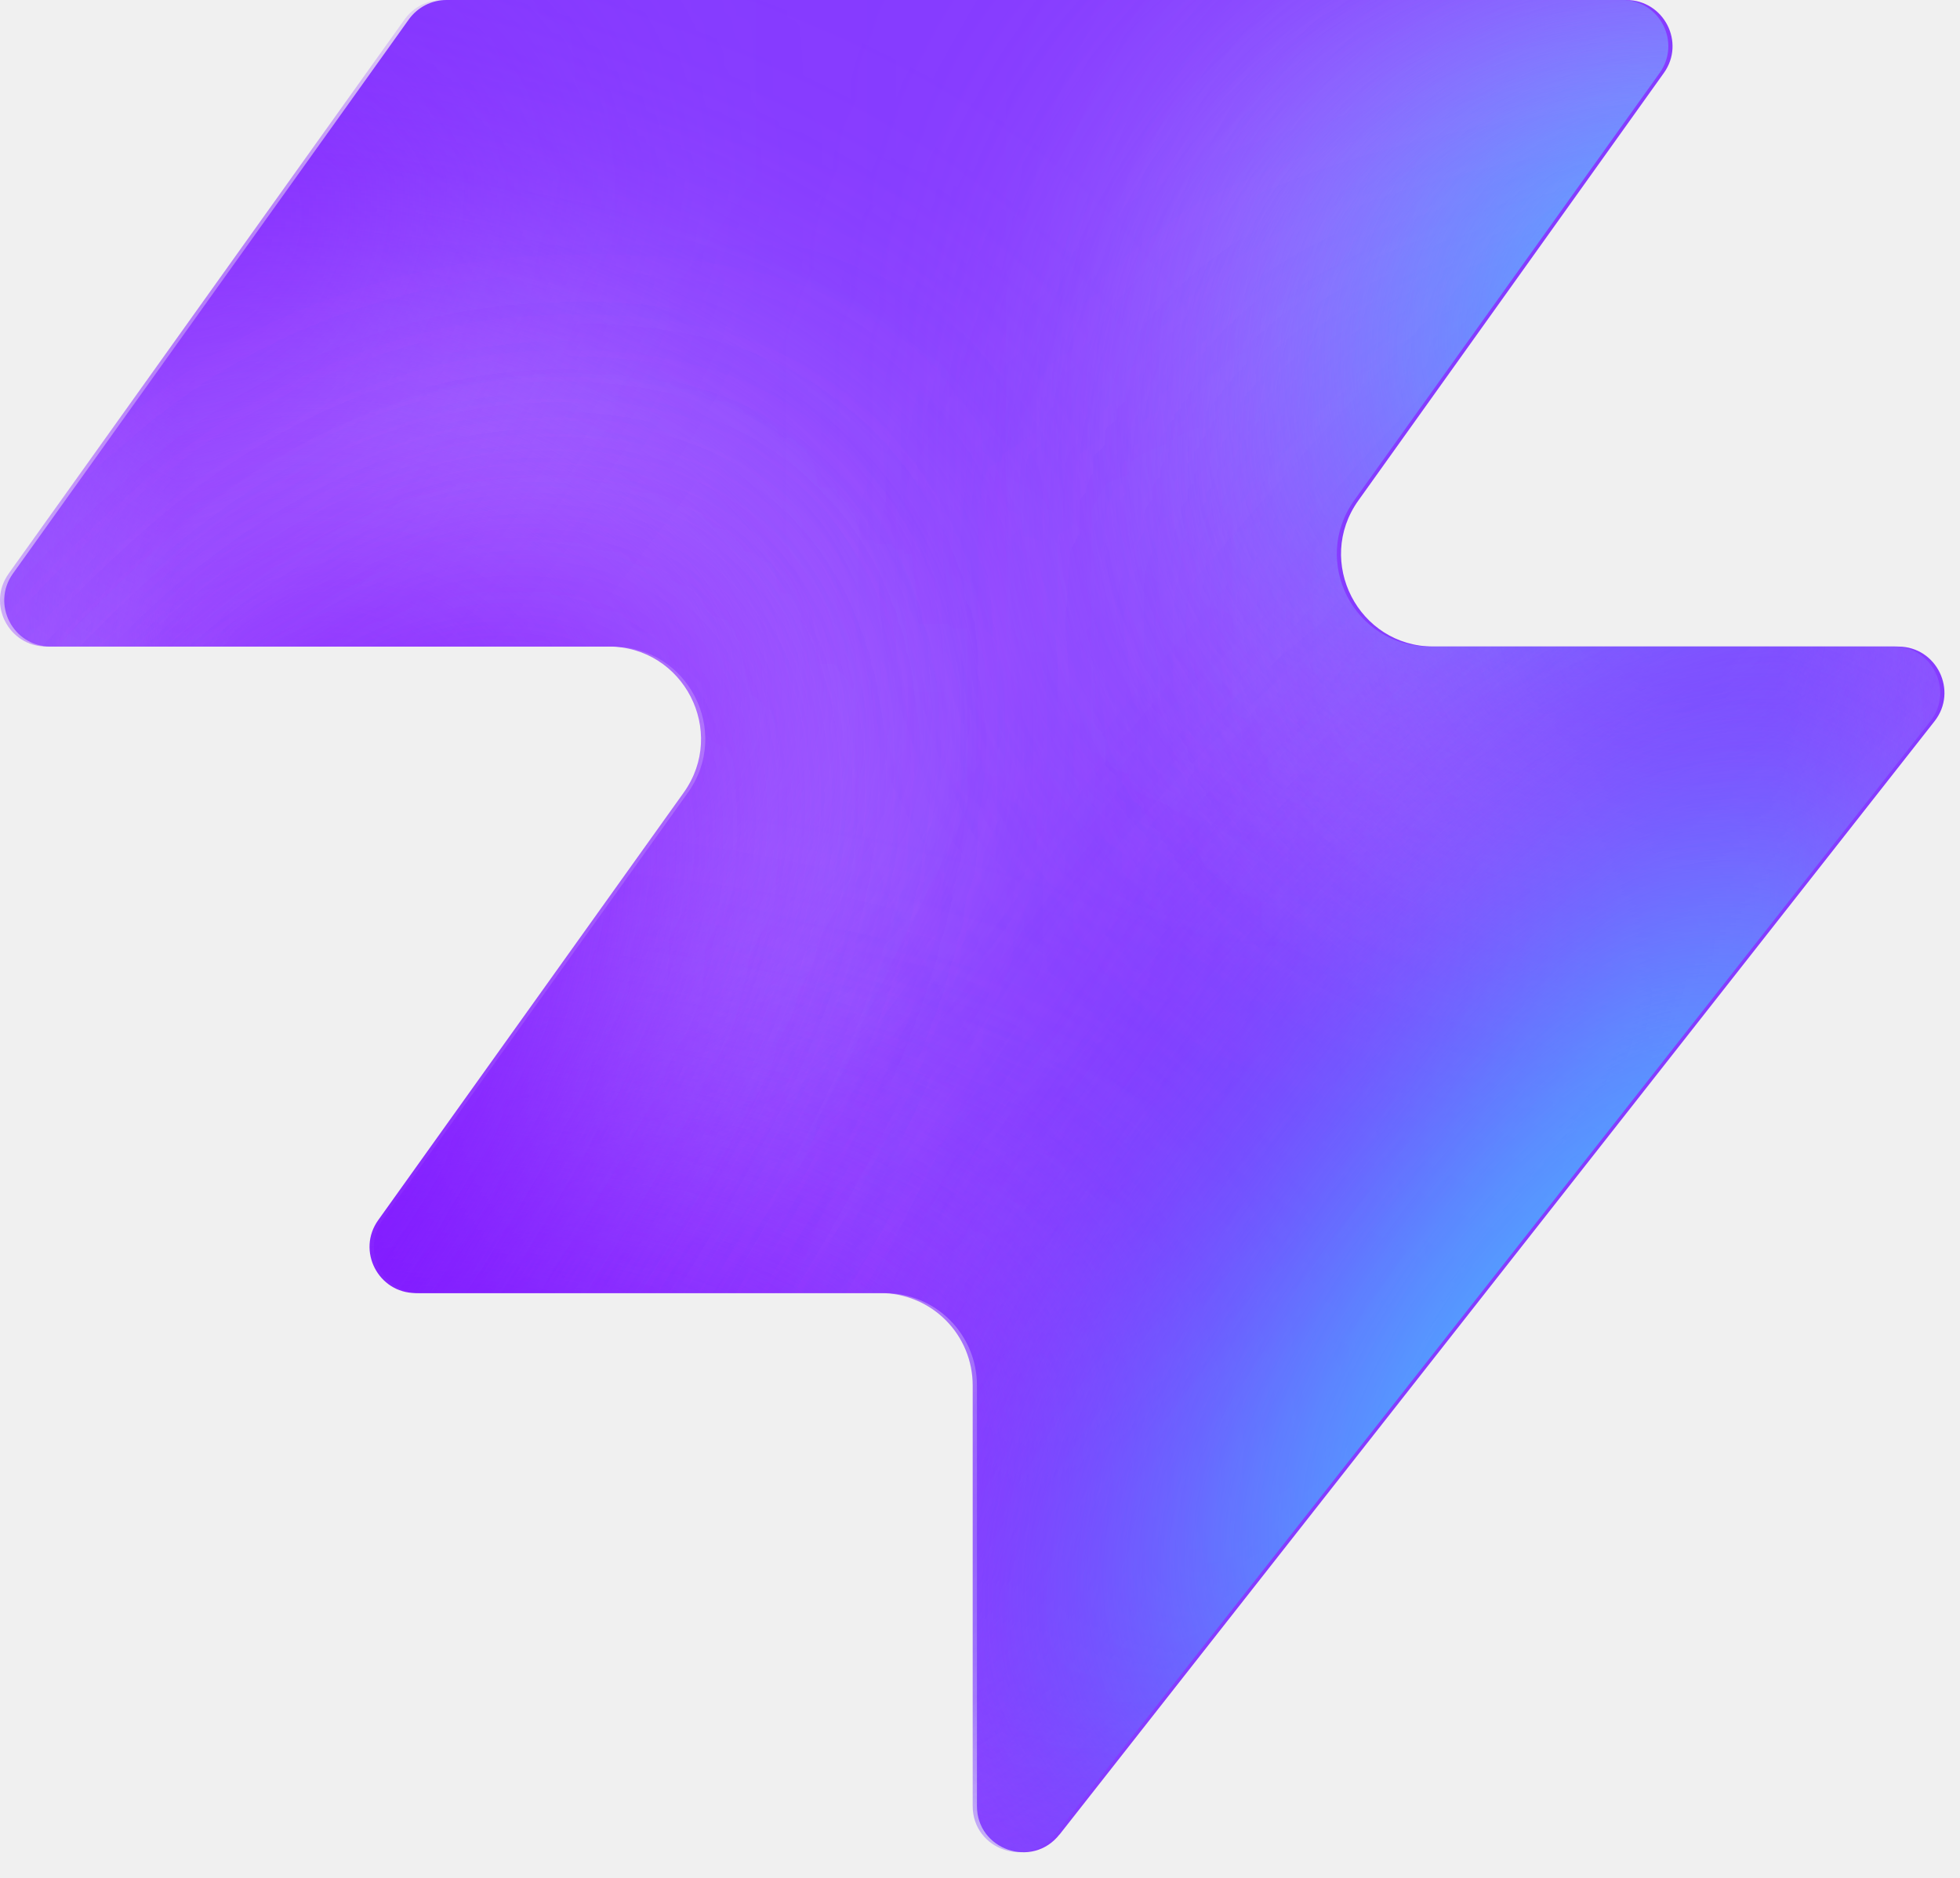
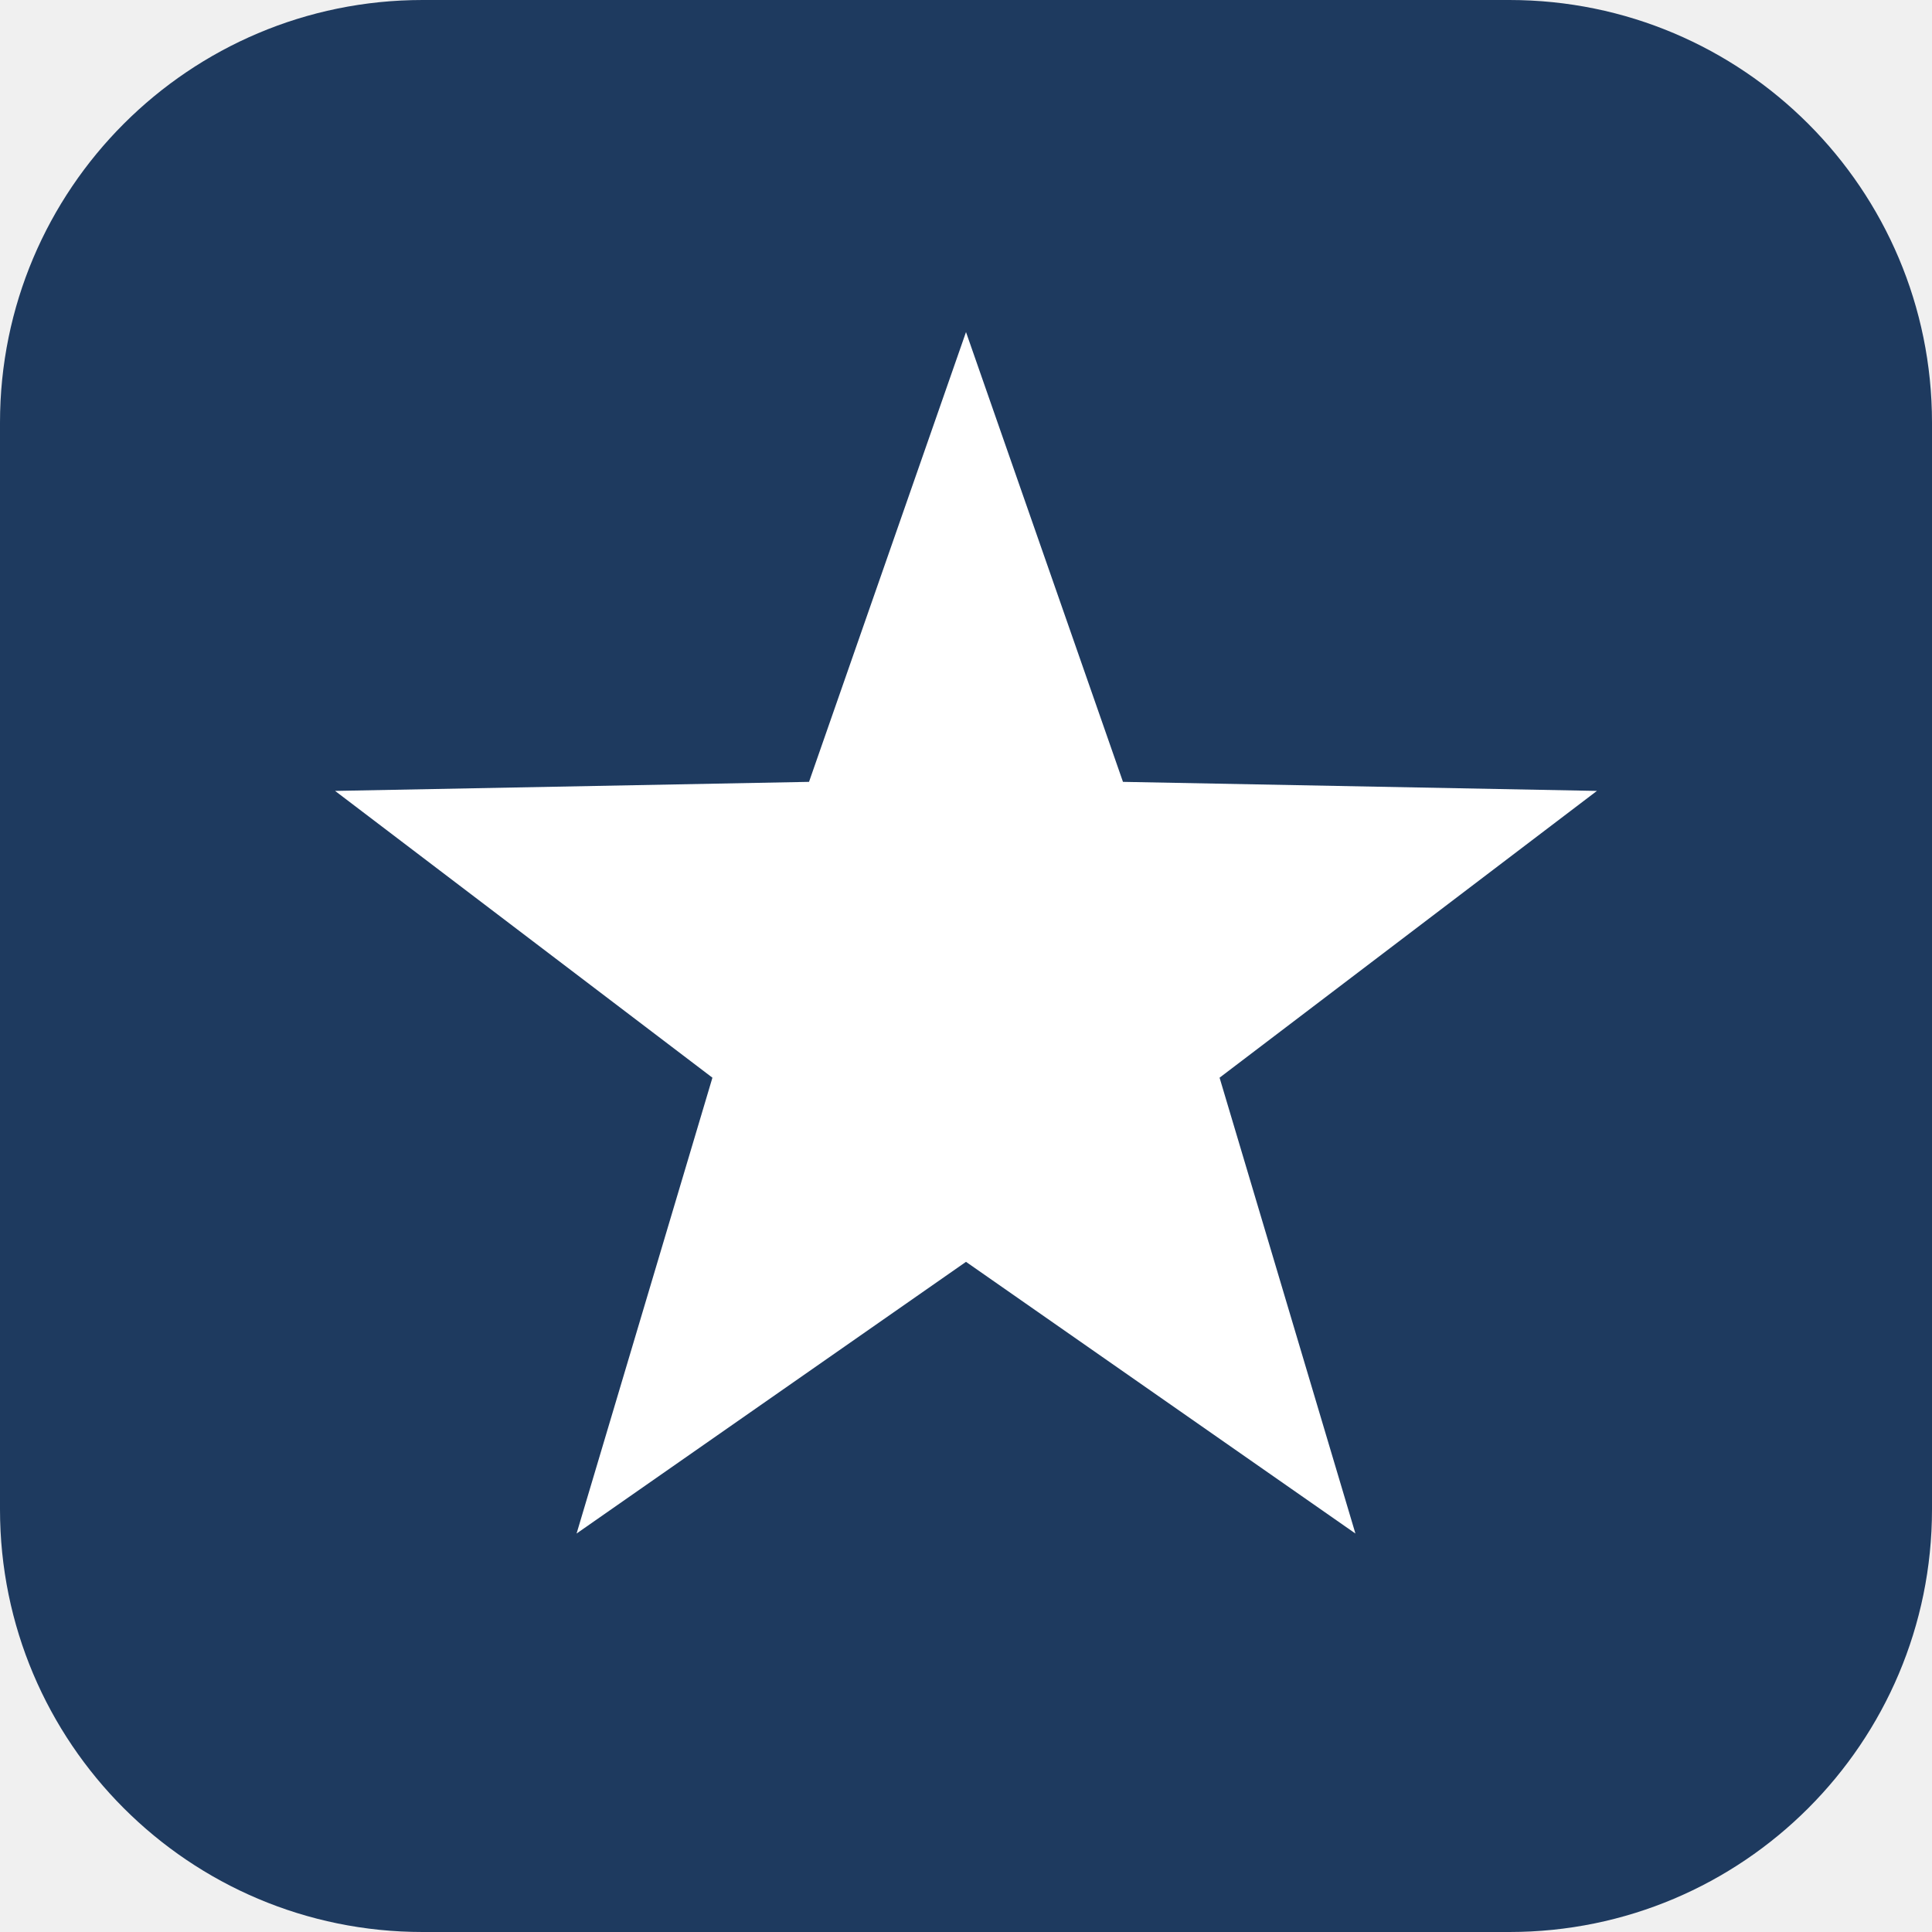
- <svg xmlns="http://www.w3.org/2000/svg" width="48" height="46" fill="none" viewBox="0 0 48 46">
-   <path fill="#863bff" d="M25.946 44.938c-.664.845-2.021.375-2.021-.698V33.937a2.26 2.26 0 0 0-2.262-2.262H10.287c-.92 0-1.456-1.04-.92-1.788l7.48-10.471c1.07-1.497 0-3.578-1.842-3.578H1.237c-.92 0-1.456-1.04-.92-1.788L10.013.474c.214-.297.556-.474.92-.474h28.894c.92 0 1.456 1.04.92 1.788l-7.48 10.471c-1.07 1.498 0 3.579 1.842 3.579h11.377c.943 0 1.473 1.088.89 1.83L25.947 44.94z" style="fill:#863bff;fill:color(display-p3 .525 .23 1);fill-opacity:1" />
-   <mask id="a" width="48" height="46" x="0" y="0" maskUnits="userSpaceOnUse" style="mask-type:alpha">
-     <path fill="#000" d="M25.842 44.938c-.664.844-2.021.375-2.021-.698V33.937a2.26 2.26 0 0 0-2.262-2.262H10.183c-.92 0-1.456-1.04-.92-1.788l7.48-10.471c1.07-1.498 0-3.579-1.842-3.579H1.133c-.92 0-1.456-1.04-.92-1.787L9.91.473c.214-.297.556-.474.92-.474h28.894c.92 0 1.456 1.04.92 1.788l-7.48 10.471c-1.07 1.498 0 3.578 1.842 3.578h11.377c.943 0 1.473 1.088.89 1.832L25.843 44.94z" style="fill:#000;fill-opacity:1" />
-   </mask>
-   <g mask="url(#a)">
-     <g filter="url(#b)">
-       <ellipse cx="5.508" cy="14.704" fill="#ede6ff" rx="5.508" ry="14.704" style="fill:#ede6ff;fill:color(display-p3 .927 .903 1);fill-opacity:1" transform="matrix(.00324 1 1 -.00324 -4.47 31.516)" />
-     </g>
-     <g filter="url(#c)">
-       <ellipse cx="10.399" cy="29.851" fill="#ede6ff" rx="10.399" ry="29.851" style="fill:#ede6ff;fill:color(display-p3 .927 .903 1);fill-opacity:1" transform="matrix(.00324 1 1 -.00324 -39.328 7.883)" />
-     </g>
-     <g filter="url(#d)">
-       <ellipse cx="5.508" cy="30.487" fill="#7e14ff" rx="5.508" ry="30.487" style="fill:#7e14ff;fill:color(display-p3 .492 .077 1);fill-opacity:1" transform="rotate(89.814 -25.913 -14.639)scale(1 -1)" />
-     </g>
-     <g filter="url(#e)">
-       <ellipse cx="5.508" cy="30.599" fill="#7e14ff" rx="5.508" ry="30.599" style="fill:#7e14ff;fill:color(display-p3 .492 .077 1);fill-opacity:1" transform="rotate(89.814 -32.644 -3.334)scale(1 -1)" />
-     </g>
-     <g filter="url(#f)">
-       <ellipse cx="5.508" cy="30.599" fill="#7e14ff" rx="5.508" ry="30.599" style="fill:#7e14ff;fill:color(display-p3 .492 .077 1);fill-opacity:1" transform="matrix(.00324 1 1 -.00324 -34.34 30.47)" />
-     </g>
-     <g filter="url(#g)">
-       <ellipse cx="14.072" cy="22.078" fill="#ede6ff" rx="14.072" ry="22.078" style="fill:#ede6ff;fill:color(display-p3 .927 .903 1);fill-opacity:1" transform="rotate(93.35 24.506 48.493)scale(-1 1)" />
-     </g>
-     <g filter="url(#h)">
-       <ellipse cx="3.47" cy="21.501" fill="#7e14ff" rx="3.47" ry="21.501" style="fill:#7e14ff;fill:color(display-p3 .492 .077 1);fill-opacity:1" transform="rotate(89.009 28.708 47.59)scale(-1 1)" />
-     </g>
-     <g filter="url(#i)">
-       <ellipse cx="3.47" cy="21.501" fill="#7e14ff" rx="3.47" ry="21.501" style="fill:#7e14ff;fill:color(display-p3 .492 .077 1);fill-opacity:1" transform="rotate(89.009 28.708 47.59)scale(-1 1)" />
-     </g>
-     <g filter="url(#j)">
-       <ellipse cx=".387" cy="8.972" fill="#7e14ff" rx="4.407" ry="29.108" style="fill:#7e14ff;fill:color(display-p3 .492 .077 1);fill-opacity:1" transform="rotate(39.51 .387 8.972)" />
-     </g>
-     <g filter="url(#k)">
-       <ellipse cx="47.523" cy="-6.092" fill="#7e14ff" rx="4.407" ry="29.108" style="fill:#7e14ff;fill:color(display-p3 .492 .077 1);fill-opacity:1" transform="rotate(37.892 47.523 -6.092)" />
-     </g>
-     <g filter="url(#l)">
-       <ellipse cx="41.412" cy="6.333" fill="#47bfff" rx="5.971" ry="9.665" style="fill:#47bfff;fill:color(display-p3 .28 .748 1);fill-opacity:1" transform="rotate(37.892 41.412 6.333)" />
-     </g>
-     <g filter="url(#m)">
-       <ellipse cx="-1.879" cy="38.332" fill="#7e14ff" rx="4.407" ry="29.108" style="fill:#7e14ff;fill:color(display-p3 .492 .077 1);fill-opacity:1" transform="rotate(37.892 -1.88 38.332)" />
-     </g>
-     <g filter="url(#n)">
-       <ellipse cx="-1.879" cy="38.332" fill="#7e14ff" rx="4.407" ry="29.108" style="fill:#7e14ff;fill:color(display-p3 .492 .077 1);fill-opacity:1" transform="rotate(37.892 -1.88 38.332)" />
-     </g>
-     <g filter="url(#o)">
-       <ellipse cx="35.651" cy="29.907" fill="#7e14ff" rx="4.407" ry="29.108" style="fill:#7e14ff;fill:color(display-p3 .492 .077 1);fill-opacity:1" transform="rotate(37.892 35.651 29.907)" />
-     </g>
-     <g filter="url(#p)">
-       <ellipse cx="38.418" cy="32.4" fill="#47bfff" rx="5.971" ry="15.297" style="fill:#47bfff;fill:color(display-p3 .28 .748 1);fill-opacity:1" transform="rotate(37.892 38.418 32.4)" />
-     </g>
-   </g>
-   <defs>
-     <filter id="b" width="60.045" height="41.654" x="-19.77" y="16.149" color-interpolation-filters="sRGB" filterUnits="userSpaceOnUse">
-       <feFlood flood-opacity="0" result="BackgroundImageFix" />
-       <feBlend in="SourceGraphic" in2="BackgroundImageFix" result="shape" />
-       <feGaussianBlur result="effect1_foregroundBlur_2002_17158" stdDeviation="7.659" />
-     </filter>
-     <filter id="c" width="90.34" height="51.437" x="-54.613" y="-7.533" color-interpolation-filters="sRGB" filterUnits="userSpaceOnUse">
-       <feFlood flood-opacity="0" result="BackgroundImageFix" />
-       <feBlend in="SourceGraphic" in2="BackgroundImageFix" result="shape" />
-       <feGaussianBlur result="effect1_foregroundBlur_2002_17158" stdDeviation="7.659" />
-     </filter>
-     <filter id="d" width="79.355" height="29.4" x="-49.64" y="2.03" color-interpolation-filters="sRGB" filterUnits="userSpaceOnUse">
-       <feFlood flood-opacity="0" result="BackgroundImageFix" />
-       <feBlend in="SourceGraphic" in2="BackgroundImageFix" result="shape" />
-       <feGaussianBlur result="effect1_foregroundBlur_2002_17158" stdDeviation="4.596" />
-     </filter>
-     <filter id="e" width="79.579" height="29.4" x="-45.045" y="20.029" color-interpolation-filters="sRGB" filterUnits="userSpaceOnUse">
-       <feFlood flood-opacity="0" result="BackgroundImageFix" />
-       <feBlend in="SourceGraphic" in2="BackgroundImageFix" result="shape" />
-       <feGaussianBlur result="effect1_foregroundBlur_2002_17158" stdDeviation="4.596" />
-     </filter>
-     <filter id="f" width="79.579" height="29.4" x="-43.513" y="21.178" color-interpolation-filters="sRGB" filterUnits="userSpaceOnUse">
-       <feFlood flood-opacity="0" result="BackgroundImageFix" />
-       <feBlend in="SourceGraphic" in2="BackgroundImageFix" result="shape" />
-       <feGaussianBlur result="effect1_foregroundBlur_2002_17158" stdDeviation="4.596" />
-     </filter>
-     <filter id="g" width="74.749" height="58.852" x="15.756" y="-17.901" color-interpolation-filters="sRGB" filterUnits="userSpaceOnUse">
-       <feFlood flood-opacity="0" result="BackgroundImageFix" />
-       <feBlend in="SourceGraphic" in2="BackgroundImageFix" result="shape" />
-       <feGaussianBlur result="effect1_foregroundBlur_2002_17158" stdDeviation="7.659" />
-     </filter>
-     <filter id="h" width="61.377" height="25.362" x="23.548" y="2.284" color-interpolation-filters="sRGB" filterUnits="userSpaceOnUse">
-       <feFlood flood-opacity="0" result="BackgroundImageFix" />
-       <feBlend in="SourceGraphic" in2="BackgroundImageFix" result="shape" />
-       <feGaussianBlur result="effect1_foregroundBlur_2002_17158" stdDeviation="4.596" />
-     </filter>
-     <filter id="i" width="61.377" height="25.362" x="23.548" y="2.284" color-interpolation-filters="sRGB" filterUnits="userSpaceOnUse">
-       <feFlood flood-opacity="0" result="BackgroundImageFix" />
-       <feBlend in="SourceGraphic" in2="BackgroundImageFix" result="shape" />
-       <feGaussianBlur result="effect1_foregroundBlur_2002_17158" stdDeviation="4.596" />
-     </filter>
-     <filter id="j" width="56.045" height="63.649" x="-27.636" y="-22.853" color-interpolation-filters="sRGB" filterUnits="userSpaceOnUse">
-       <feFlood flood-opacity="0" result="BackgroundImageFix" />
-       <feBlend in="SourceGraphic" in2="BackgroundImageFix" result="shape" />
-       <feGaussianBlur result="effect1_foregroundBlur_2002_17158" stdDeviation="4.596" />
-     </filter>
-     <filter id="k" width="54.814" height="64.646" x="20.116" y="-38.415" color-interpolation-filters="sRGB" filterUnits="userSpaceOnUse">
-       <feFlood flood-opacity="0" result="BackgroundImageFix" />
-       <feBlend in="SourceGraphic" in2="BackgroundImageFix" result="shape" />
-       <feGaussianBlur result="effect1_foregroundBlur_2002_17158" stdDeviation="4.596" />
-     </filter>
-     <filter id="l" width="33.541" height="35.313" x="24.641" y="-11.323" color-interpolation-filters="sRGB" filterUnits="userSpaceOnUse">
-       <feFlood flood-opacity="0" result="BackgroundImageFix" />
-       <feBlend in="SourceGraphic" in2="BackgroundImageFix" result="shape" />
-       <feGaussianBlur result="effect1_foregroundBlur_2002_17158" stdDeviation="4.596" />
-     </filter>
-     <filter id="m" width="54.814" height="64.646" x="-29.286" y="6.009" color-interpolation-filters="sRGB" filterUnits="userSpaceOnUse">
-       <feFlood flood-opacity="0" result="BackgroundImageFix" />
-       <feBlend in="SourceGraphic" in2="BackgroundImageFix" result="shape" />
-       <feGaussianBlur result="effect1_foregroundBlur_2002_17158" stdDeviation="4.596" />
-     </filter>
-     <filter id="n" width="54.814" height="64.646" x="-29.286" y="6.009" color-interpolation-filters="sRGB" filterUnits="userSpaceOnUse">
-       <feFlood flood-opacity="0" result="BackgroundImageFix" />
-       <feBlend in="SourceGraphic" in2="BackgroundImageFix" result="shape" />
-       <feGaussianBlur result="effect1_foregroundBlur_2002_17158" stdDeviation="4.596" />
-     </filter>
-     <filter id="o" width="54.814" height="64.646" x="8.244" y="-2.416" color-interpolation-filters="sRGB" filterUnits="userSpaceOnUse">
-       <feFlood flood-opacity="0" result="BackgroundImageFix" />
-       <feBlend in="SourceGraphic" in2="BackgroundImageFix" result="shape" />
-       <feGaussianBlur result="effect1_foregroundBlur_2002_17158" stdDeviation="4.596" />
-     </filter>
-     <filter id="p" width="39.409" height="43.623" x="18.713" y="10.588" color-interpolation-filters="sRGB" filterUnits="userSpaceOnUse">
-       <feFlood flood-opacity="0" result="BackgroundImageFix" />
-       <feBlend in="SourceGraphic" in2="BackgroundImageFix" result="shape" />
-       <feGaussianBlur result="effect1_foregroundBlur_2002_17158" stdDeviation="4.596" />
-     </filter>
-   </defs>
+ <svg xmlns="http://www.w3.org/2000/svg" viewBox="0 0 64 64">
+   <rect width="64" height="64" rx="14" fill="#1e3a5f" />
+   <polygon fill="#fff" points="32.0,11.0 37.2,25.9 52.9,26.2 40.4,35.7 44.9,50.8 32.0,41.8 19.1,50.8 23.6,35.7 11.1,26.2 26.8,25.9" />
</svg>
